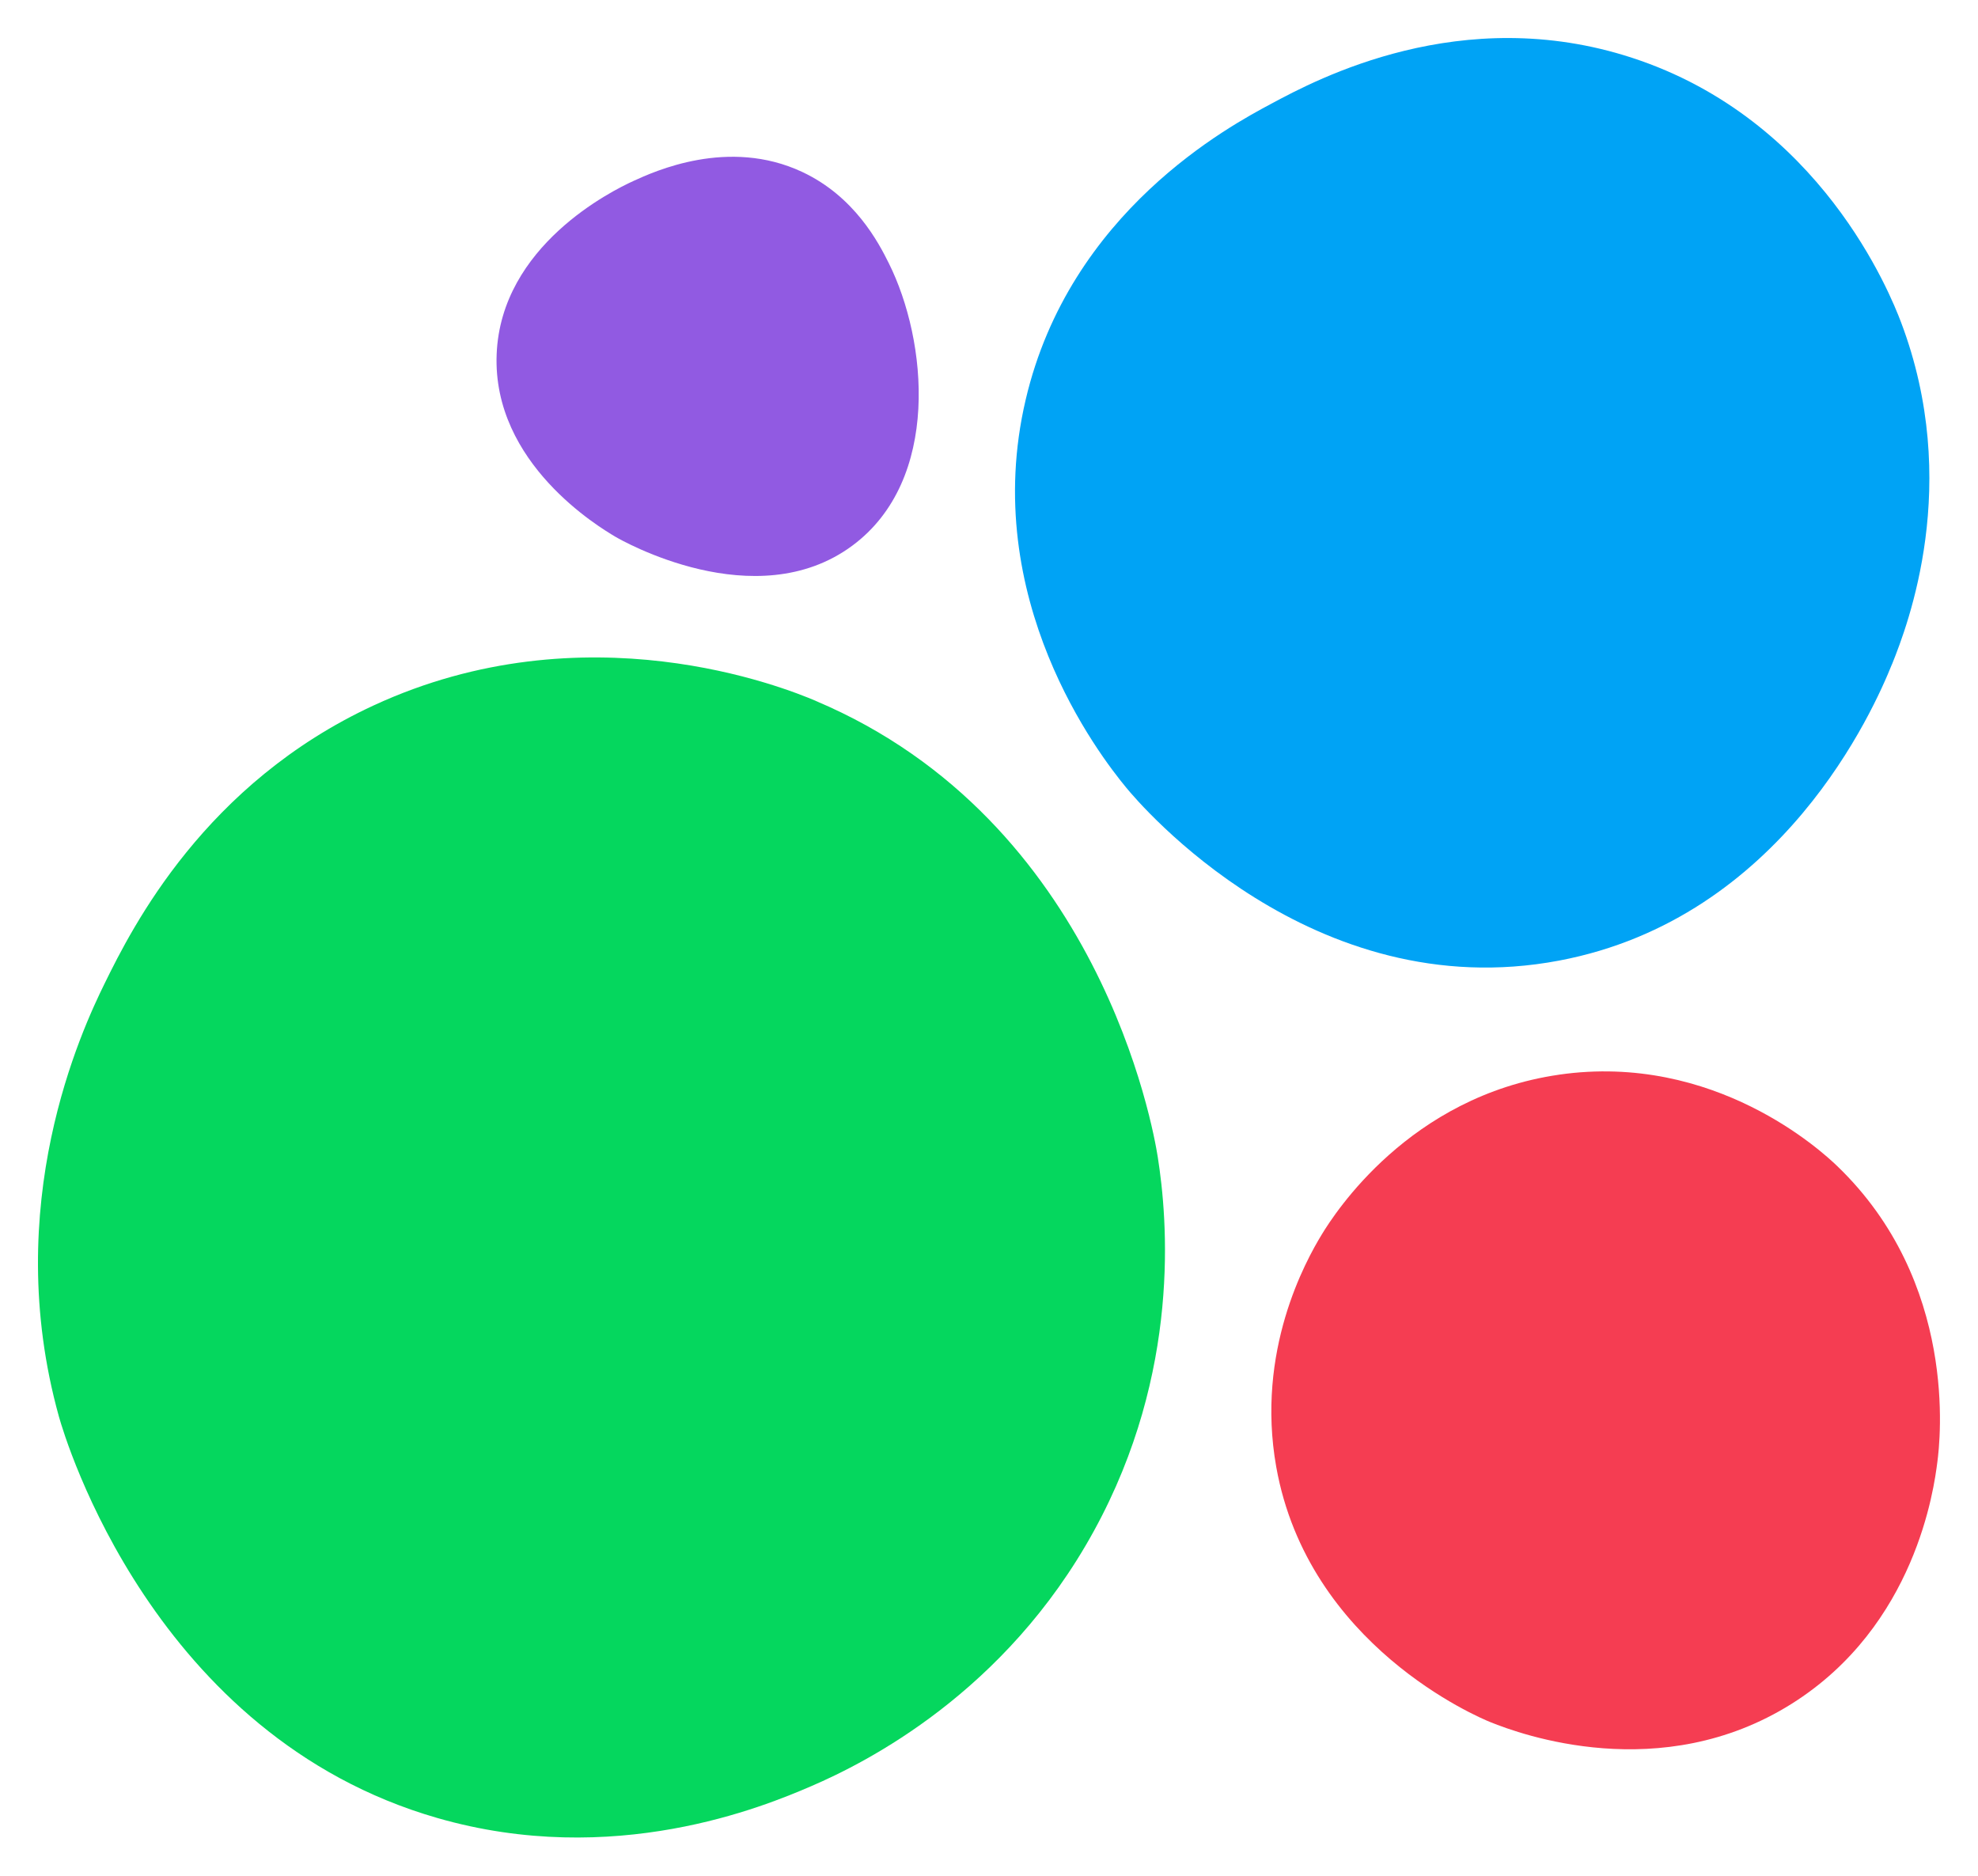
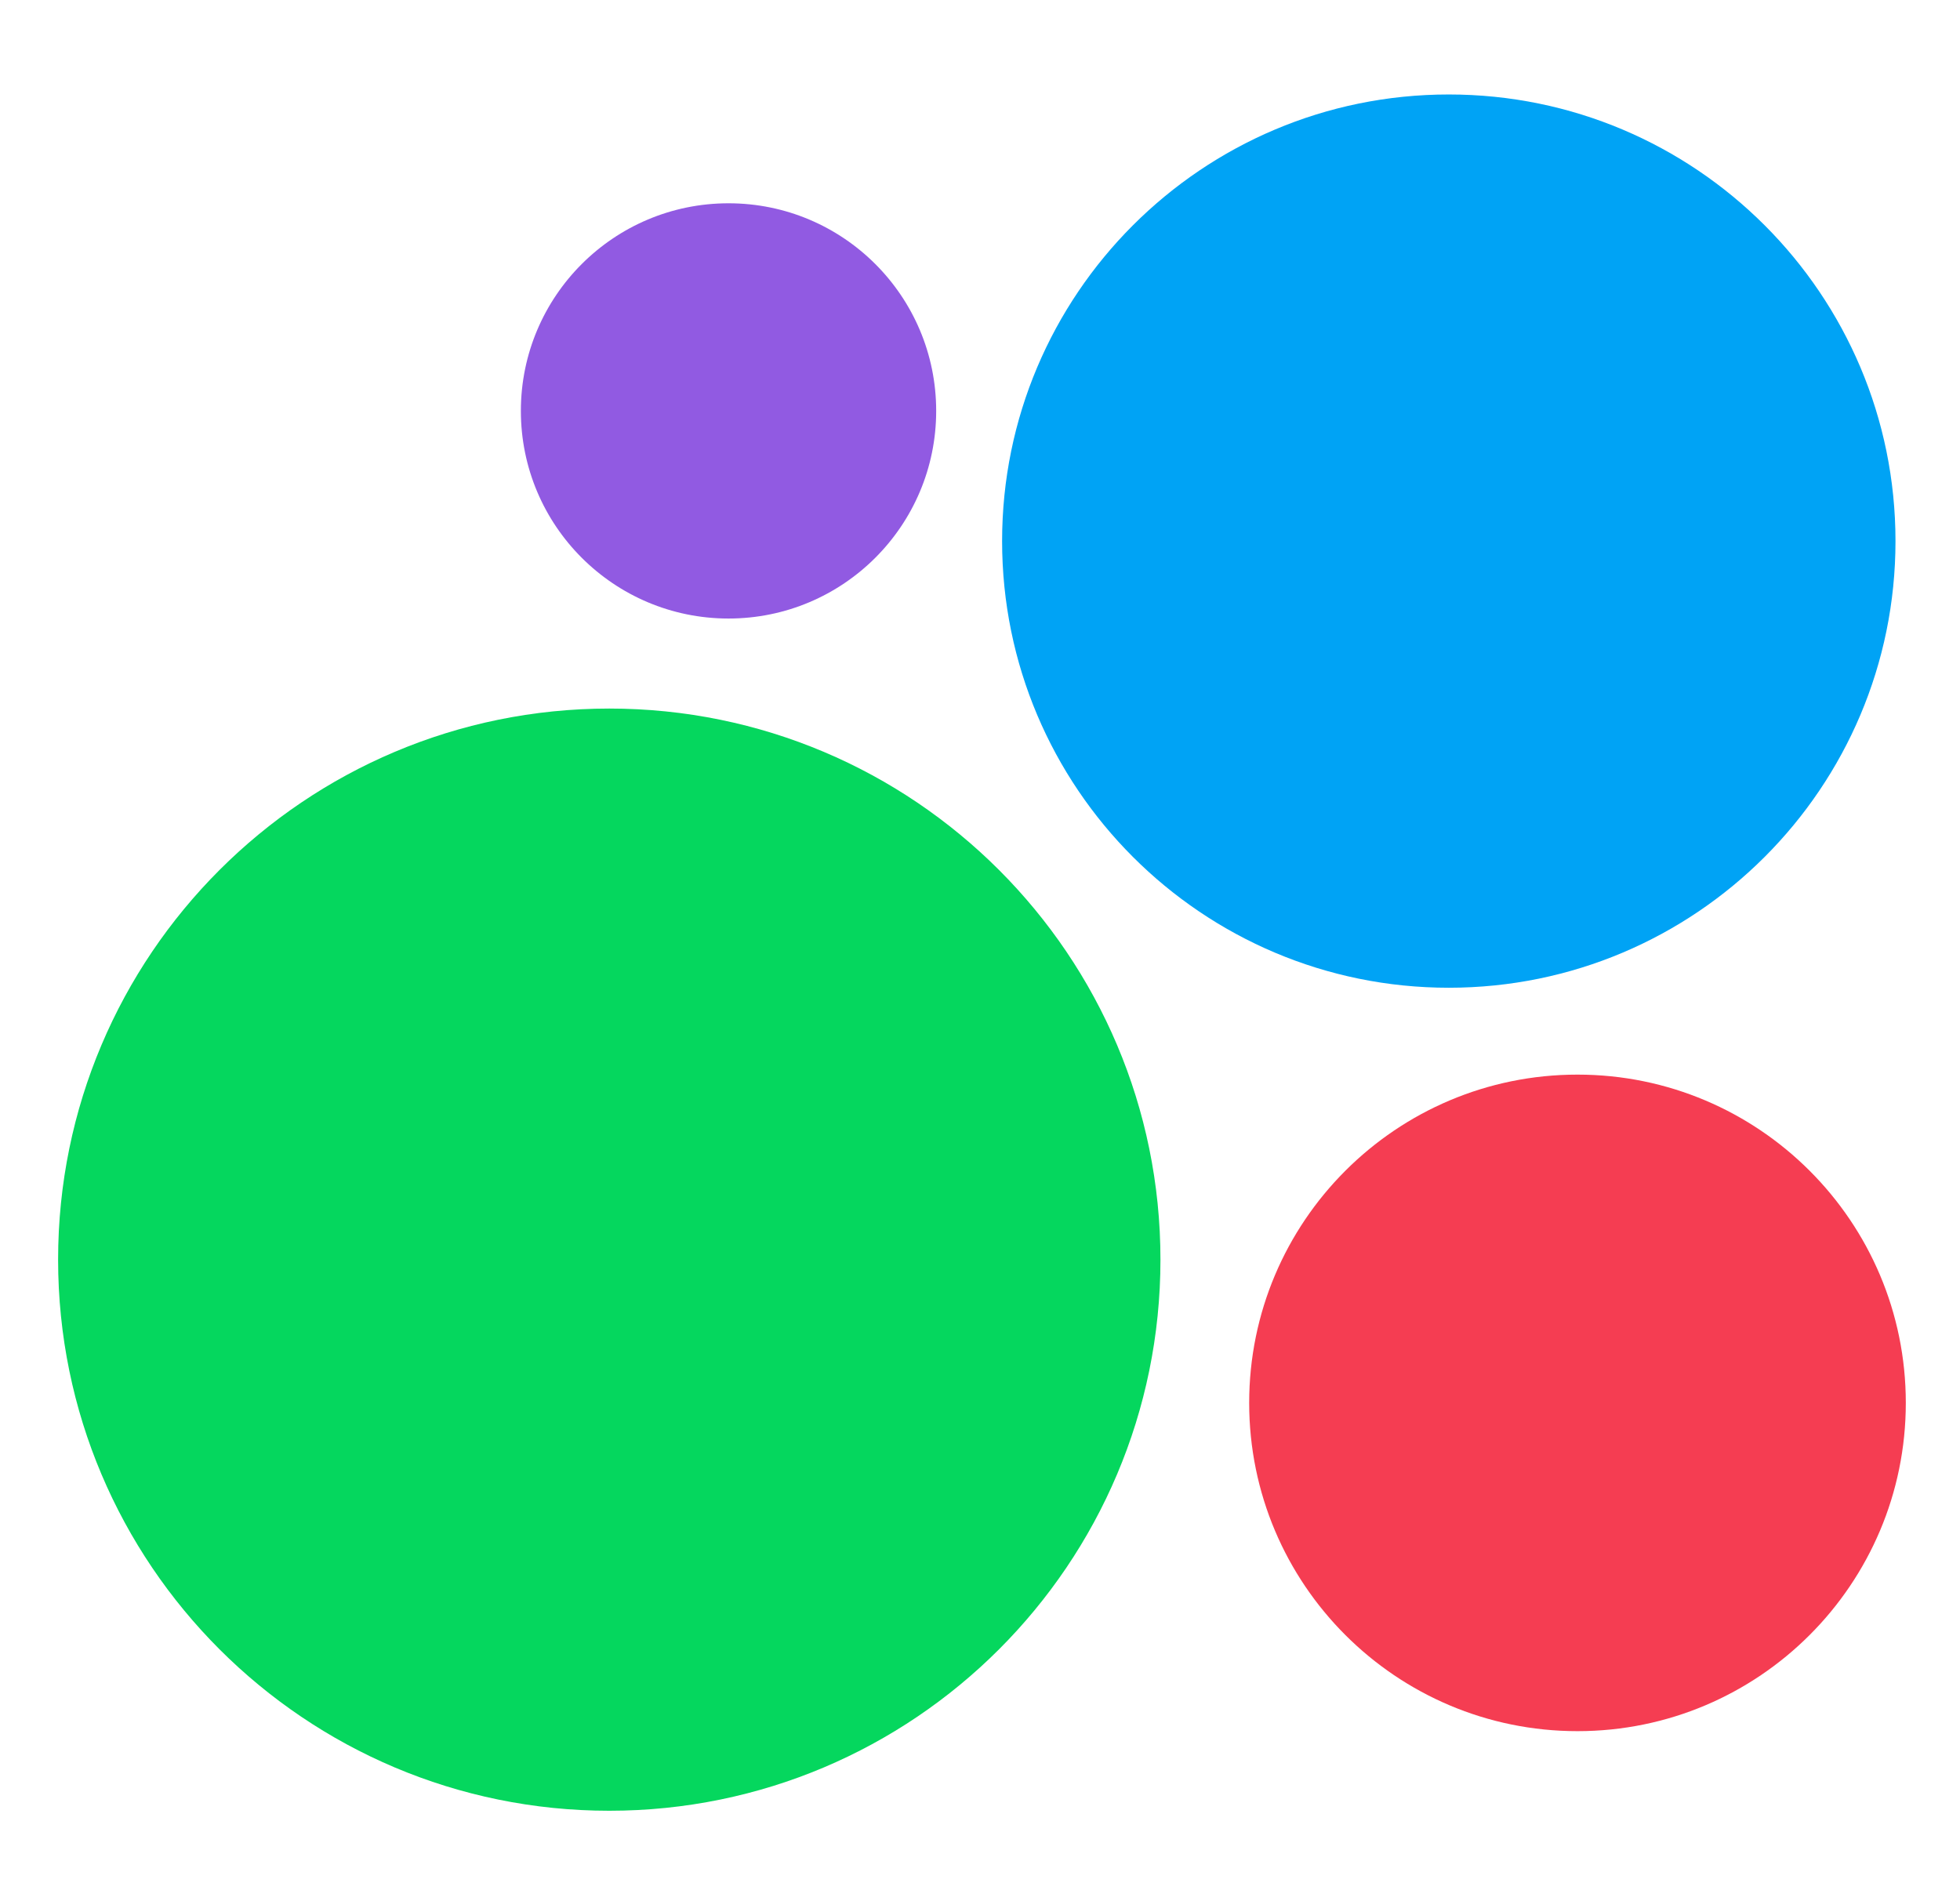
- <svg xmlns="http://www.w3.org/2000/svg" viewBox="45.08 21.48 135.21 128.2">
+ <svg xmlns="http://www.w3.org/2000/svg" viewBox="0 0 180.47 172.99">
  <defs>
    <style>
      .avito-1 {
        fill: #f53d52;
      }

      .avito-1, .avito-2, .avito-3, .avito-4 {
        stroke-width: 0px;
      }

      .avito-2 {
        fill: #00a3f5;
      }

      .avito-3 {
        fill: #05d75e;
      }

      .avito-4 {
        fill: #915ae2;
      }
    </style>
  </defs>
-   <path class="avito-3" d="m100.85,69.39c-2.12-.9-15.75-6.39-30.23.31-11.52,5.33-16.47,15.09-18.39,19.01-1.54,3.14-7.16,15.11-3.12,29.61.42,1.5,6.47,21.85,25.87,27.43,12.05,3.47,22.29-.77,25.56-2.18,3.74-1.61,13.26-6.39,19.32-17.45,5.97-10.88,5.03-21.32,4.36-25.56-.3-1.9-3.97-22.97-23.38-31.17Z" />
-   <path class="avito-4" d="m105.83,39.46c-.69-1.39-2.33-4.55-5.92-6.23-5.04-2.36-10.11-.03-11.53.62-1.47.67-9.05,4.42-9.35,11.84-.3,7.48,7.06,11.85,8.1,12.47.4.24,9.6,5.51,16.21.62,6.07-4.49,5.14-14.02,2.49-19.32Z" />
-   <path class="avito-1" d="m151.65,94.94c-10.24,1.48-15.35,9.5-16.21,10.91-1.11,1.82-4.53,7.98-3.12,15.9,2.18,12.21,13.82,17.12,14.65,17.45,2.03.82,11.64,4.35,20.57-1.25,8.51-5.34,9.75-14.79,9.97-16.52.2-1.49,1.43-12.31-6.86-20.26-.99-.95-8.35-7.77-19.01-6.23Z" />
-   <path class="avito-2" d="m174.41,66.89c1.09-2.71,4.79-12.36.62-23.38-.72-1.9-5.48-13.87-18.39-18.08-11.68-3.81-21.56,1.48-24.62,3.12-2.89,1.54-13.82,7.39-16.83,20.26-3.19,13.62,5.04,24.28,6.86,26.49.93,1.14,12.71,15.04,29.61,11.84,15.26-2.89,21.53-17.22,22.75-20.26Z" />
+   <circle class="avito-2" cx="133.4" cy="49.83" r="41.13" />
+   <circle class="avito-3" cx="56.1" cy="116" r="50.75" />
+   <circle class="avito-4" cx="67.08" cy="37.84" r="19.12" />
+   <circle class="avito-1" cx="145.25" cy="129.19" r="30.23" />
</svg>
